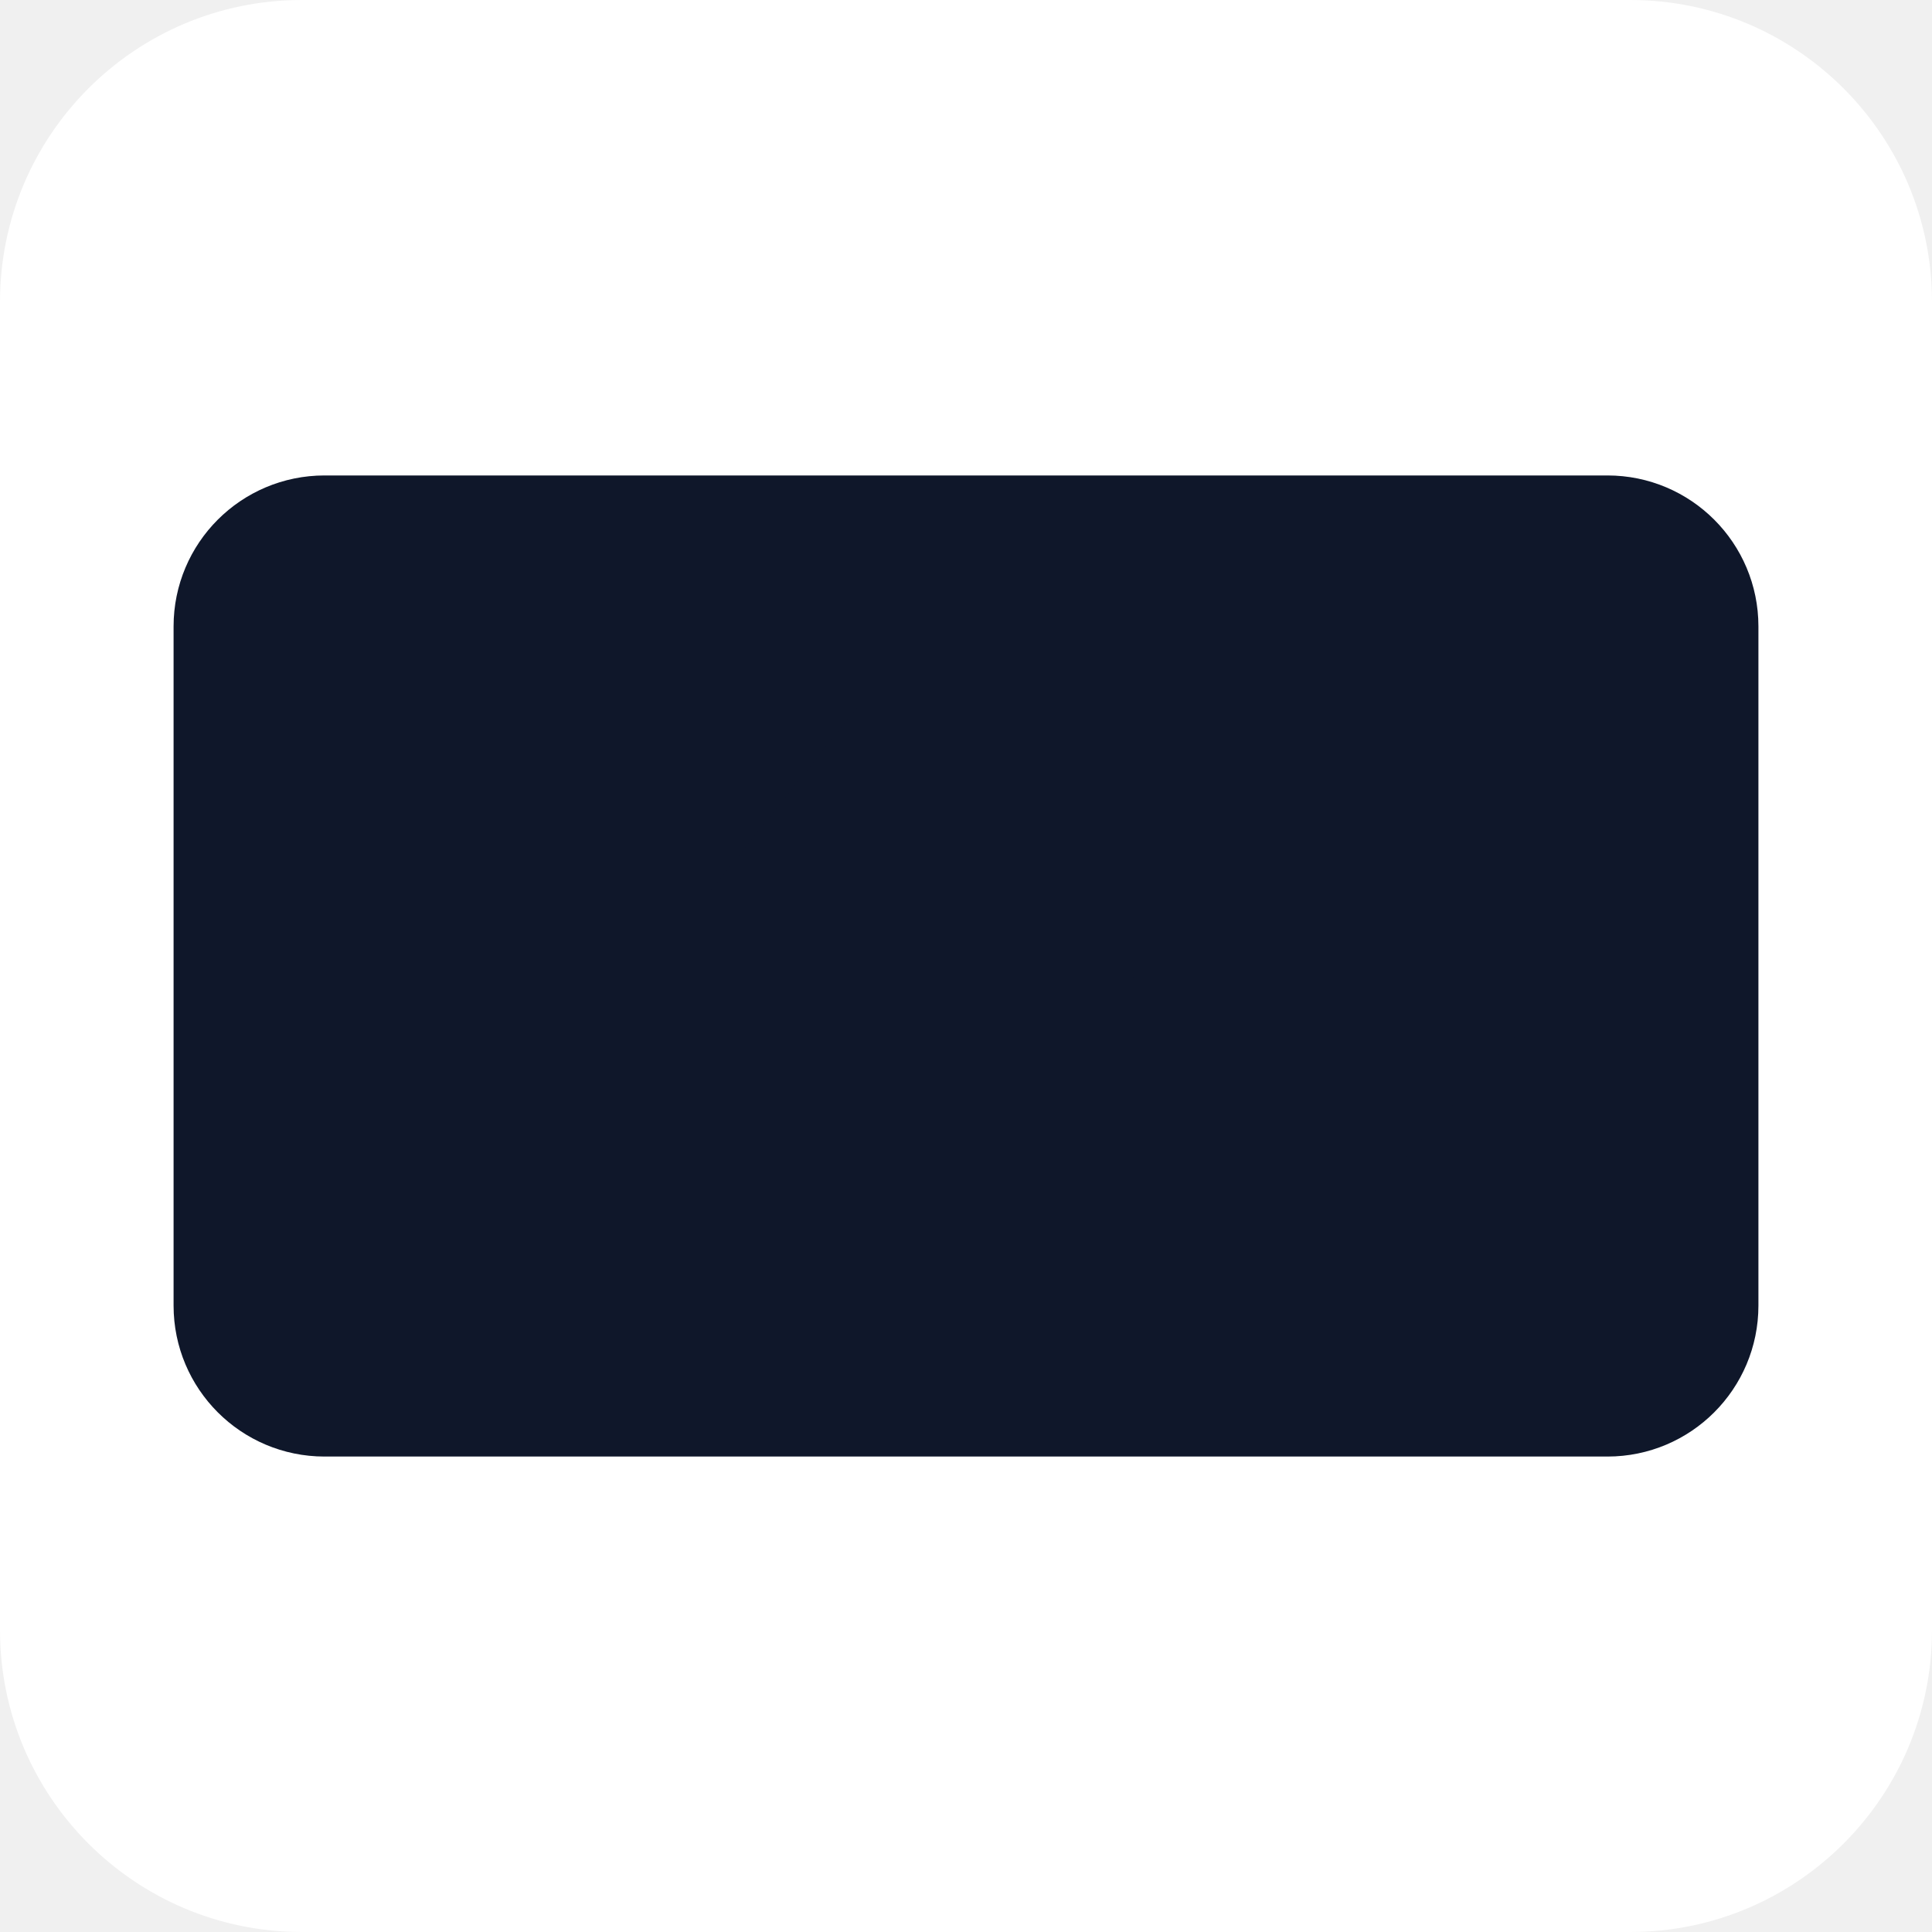
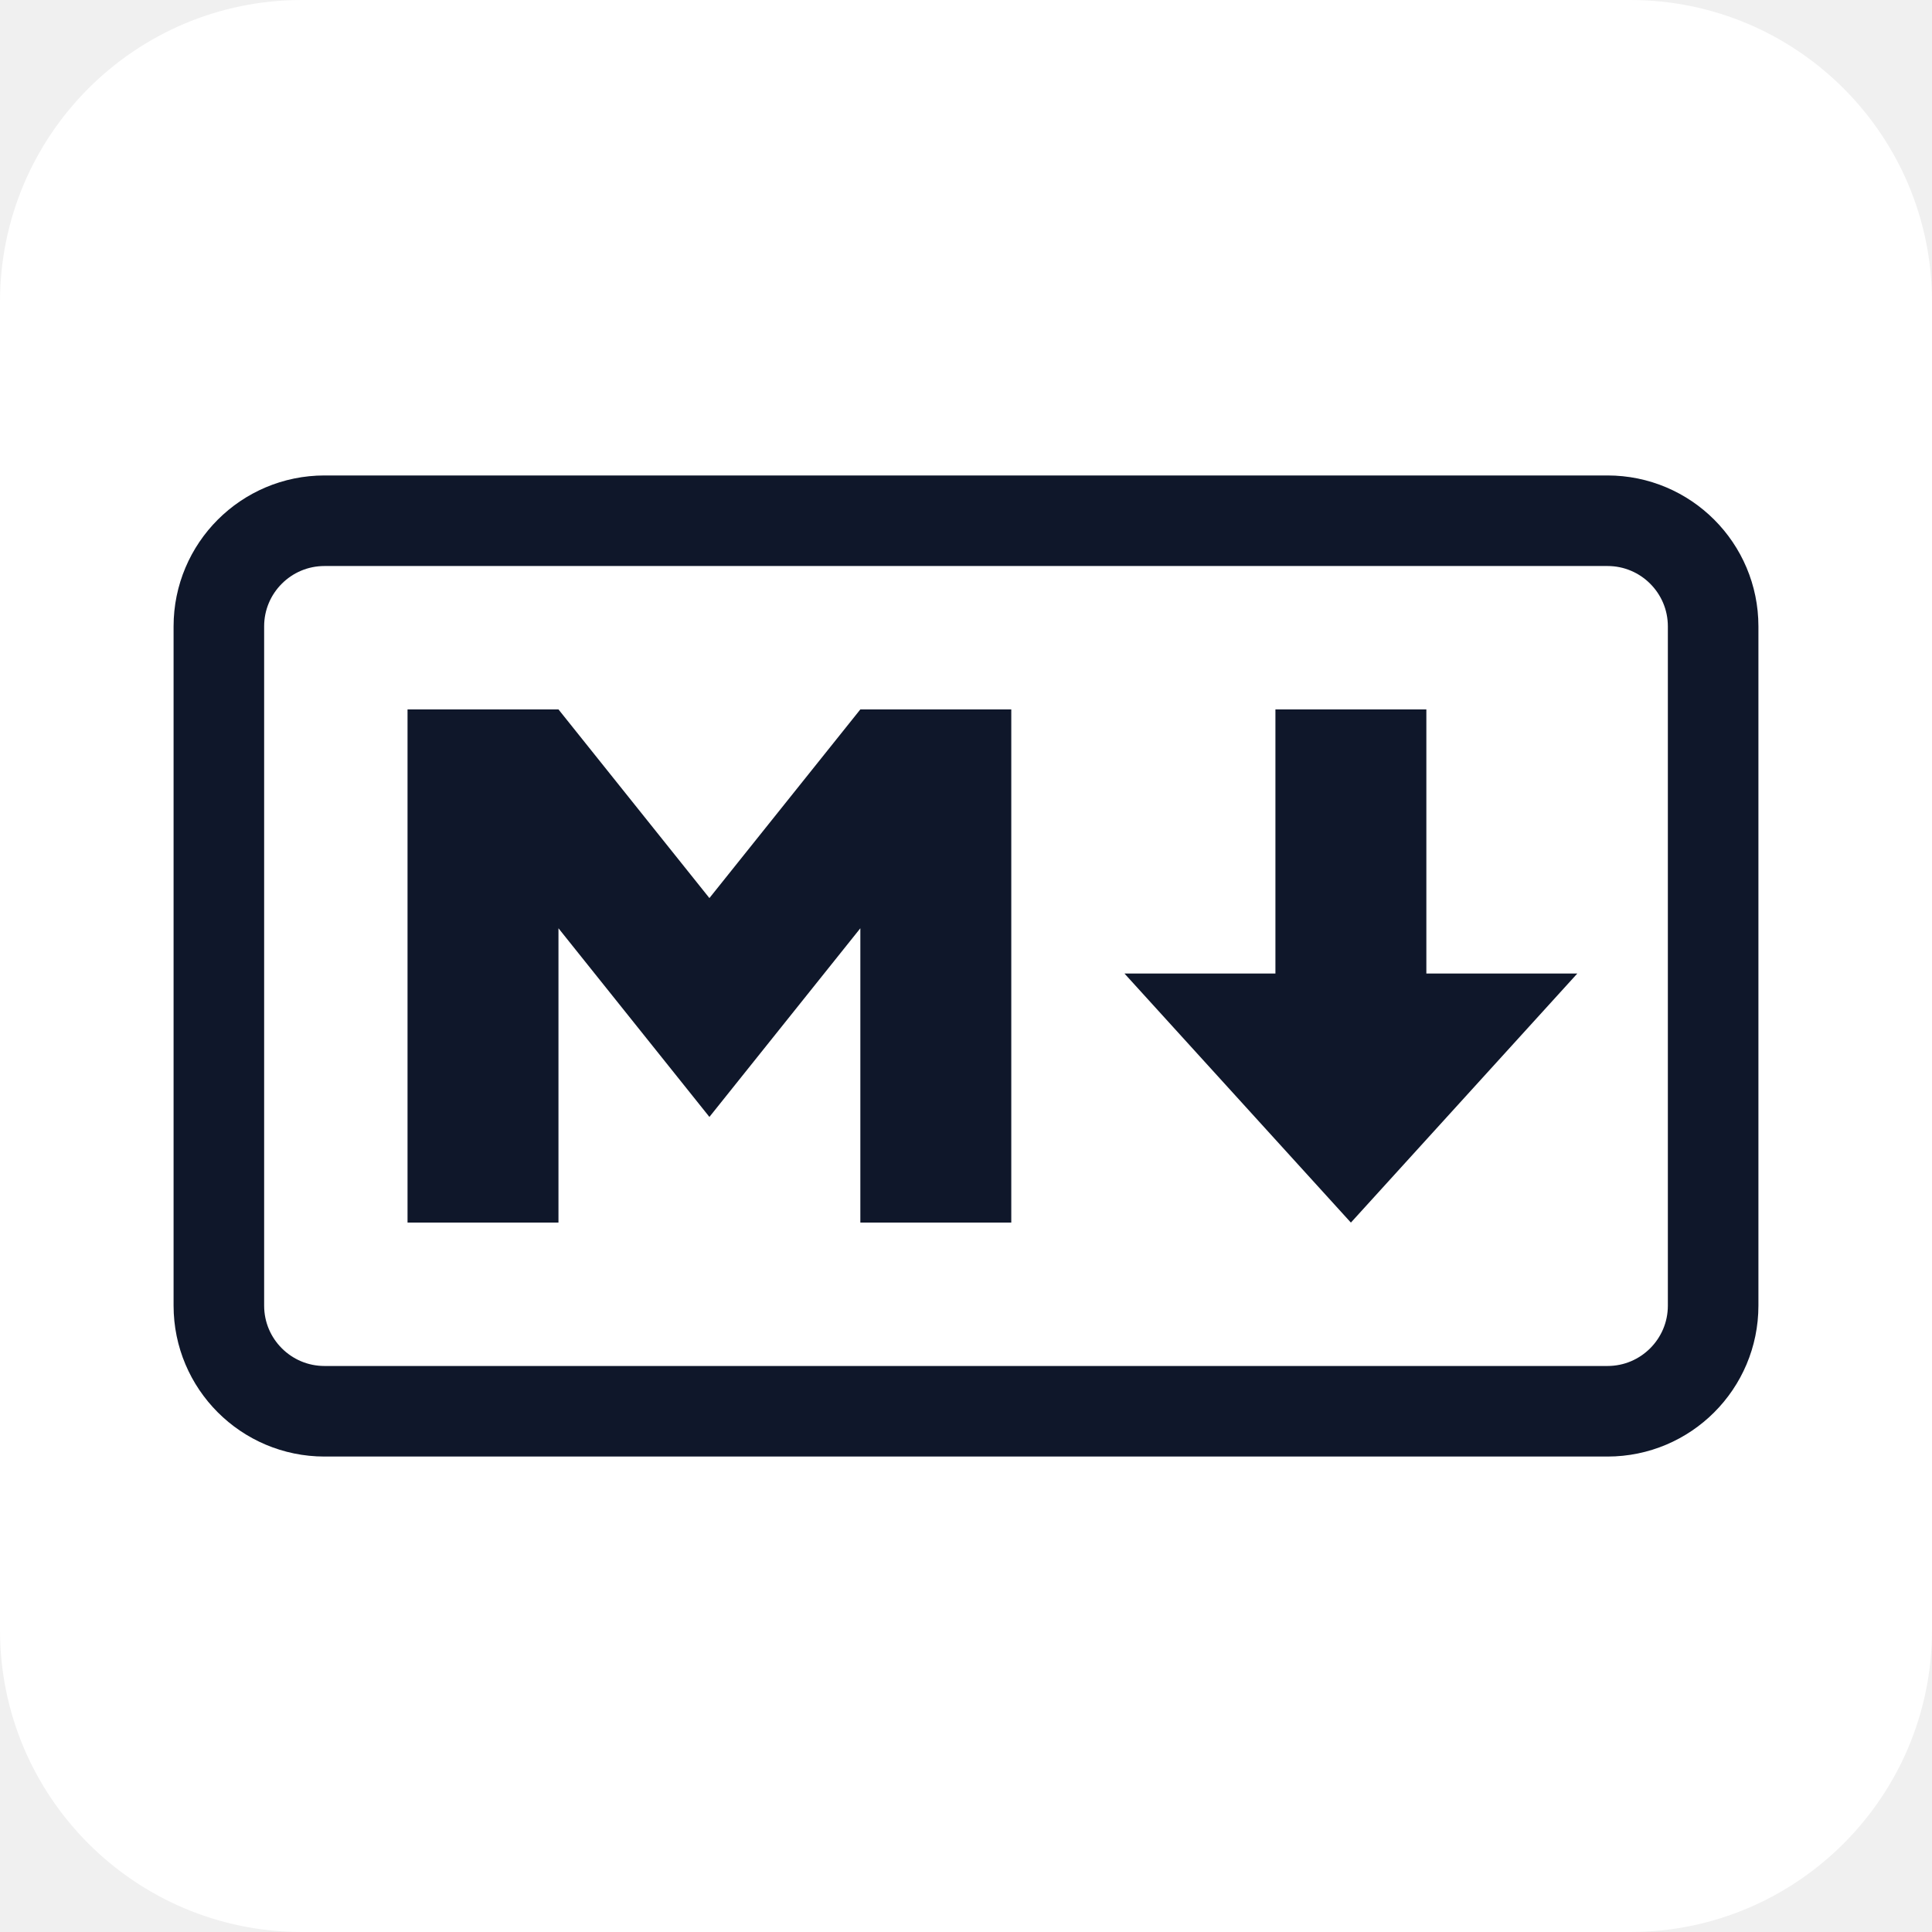
<svg xmlns="http://www.w3.org/2000/svg" viewBox="0 0 256 256" role="img" aria-label="Markdown">
  <defs>
    <style>
-       .bg  { fill: #ffffff; }
-       .ink { fill: #0f172a; stroke: #0f172a; }
+       .bg    { fill: #ffffff; }
+       .frame { fill: none; stroke: #0f172a; stroke-width: 12; }
+       .glyph { fill: #0f172a; }
      @media (prefers-color-scheme: dark) {
-         .bg  { fill: #0b1220; }
-         .ink { fill: #e5e7eb; stroke: #e5e7eb; }
+         .bg    { fill: #0b1220; }
+         .frame { stroke: #e5e7eb; }
+         .glyph { fill: #e5e7eb; }
      }
    </style>
  </defs>
  <rect class="bg" width="256" height="256" rx="40" />
  <g transform="translate(24,64)">
-     <rect class="ink" x="5" y="5" width="198" height="118" rx="14" fill="none" stroke-width="12" />
-     <path class="ink" stroke="none" d="M30 98V30h20l20 25 20-25h20v68H90V59L70 84 50 59v39zm125 0l-30-33h20V30h20v35h20z" />
+     <rect class="frame" x="5" y="5" width="198" height="118" rx="14" />
+     <path class="glyph" d="M30 98V30h20l20 25 20-25h20v68H90V59L70 84 50 59v39zm125 0l-30-33h20V30h20v35h20z" />
  </g>
</svg>
